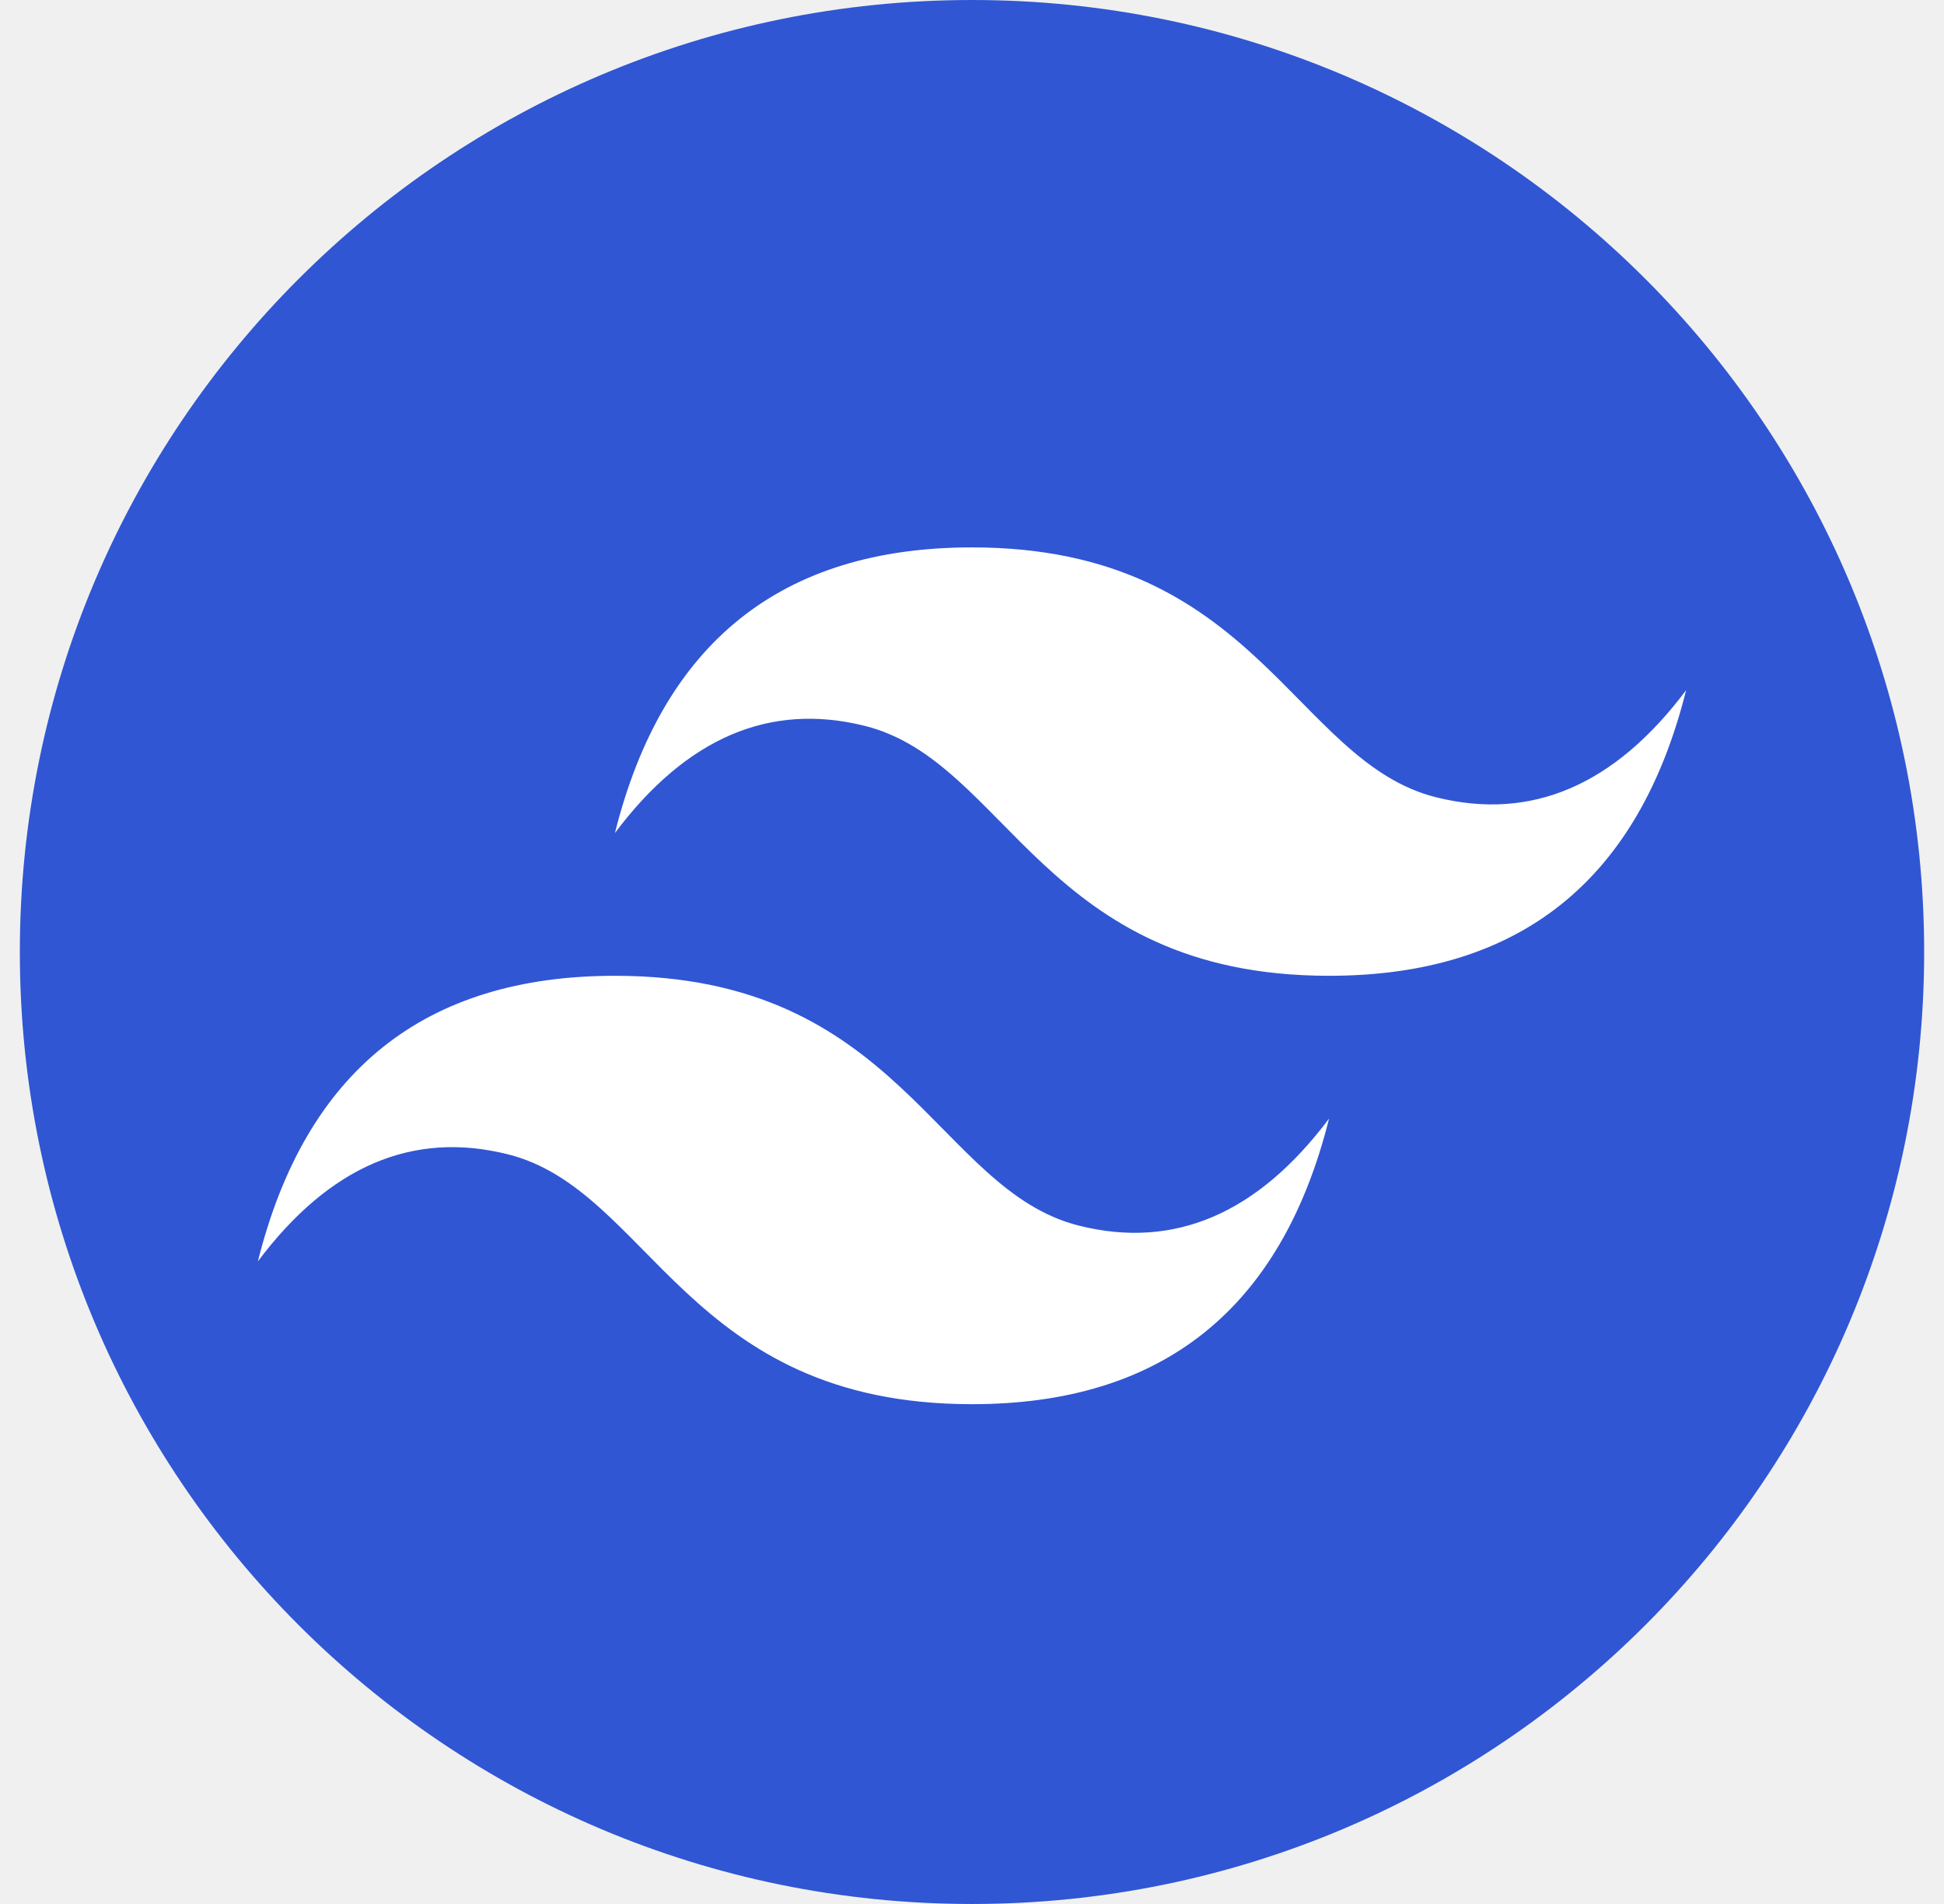
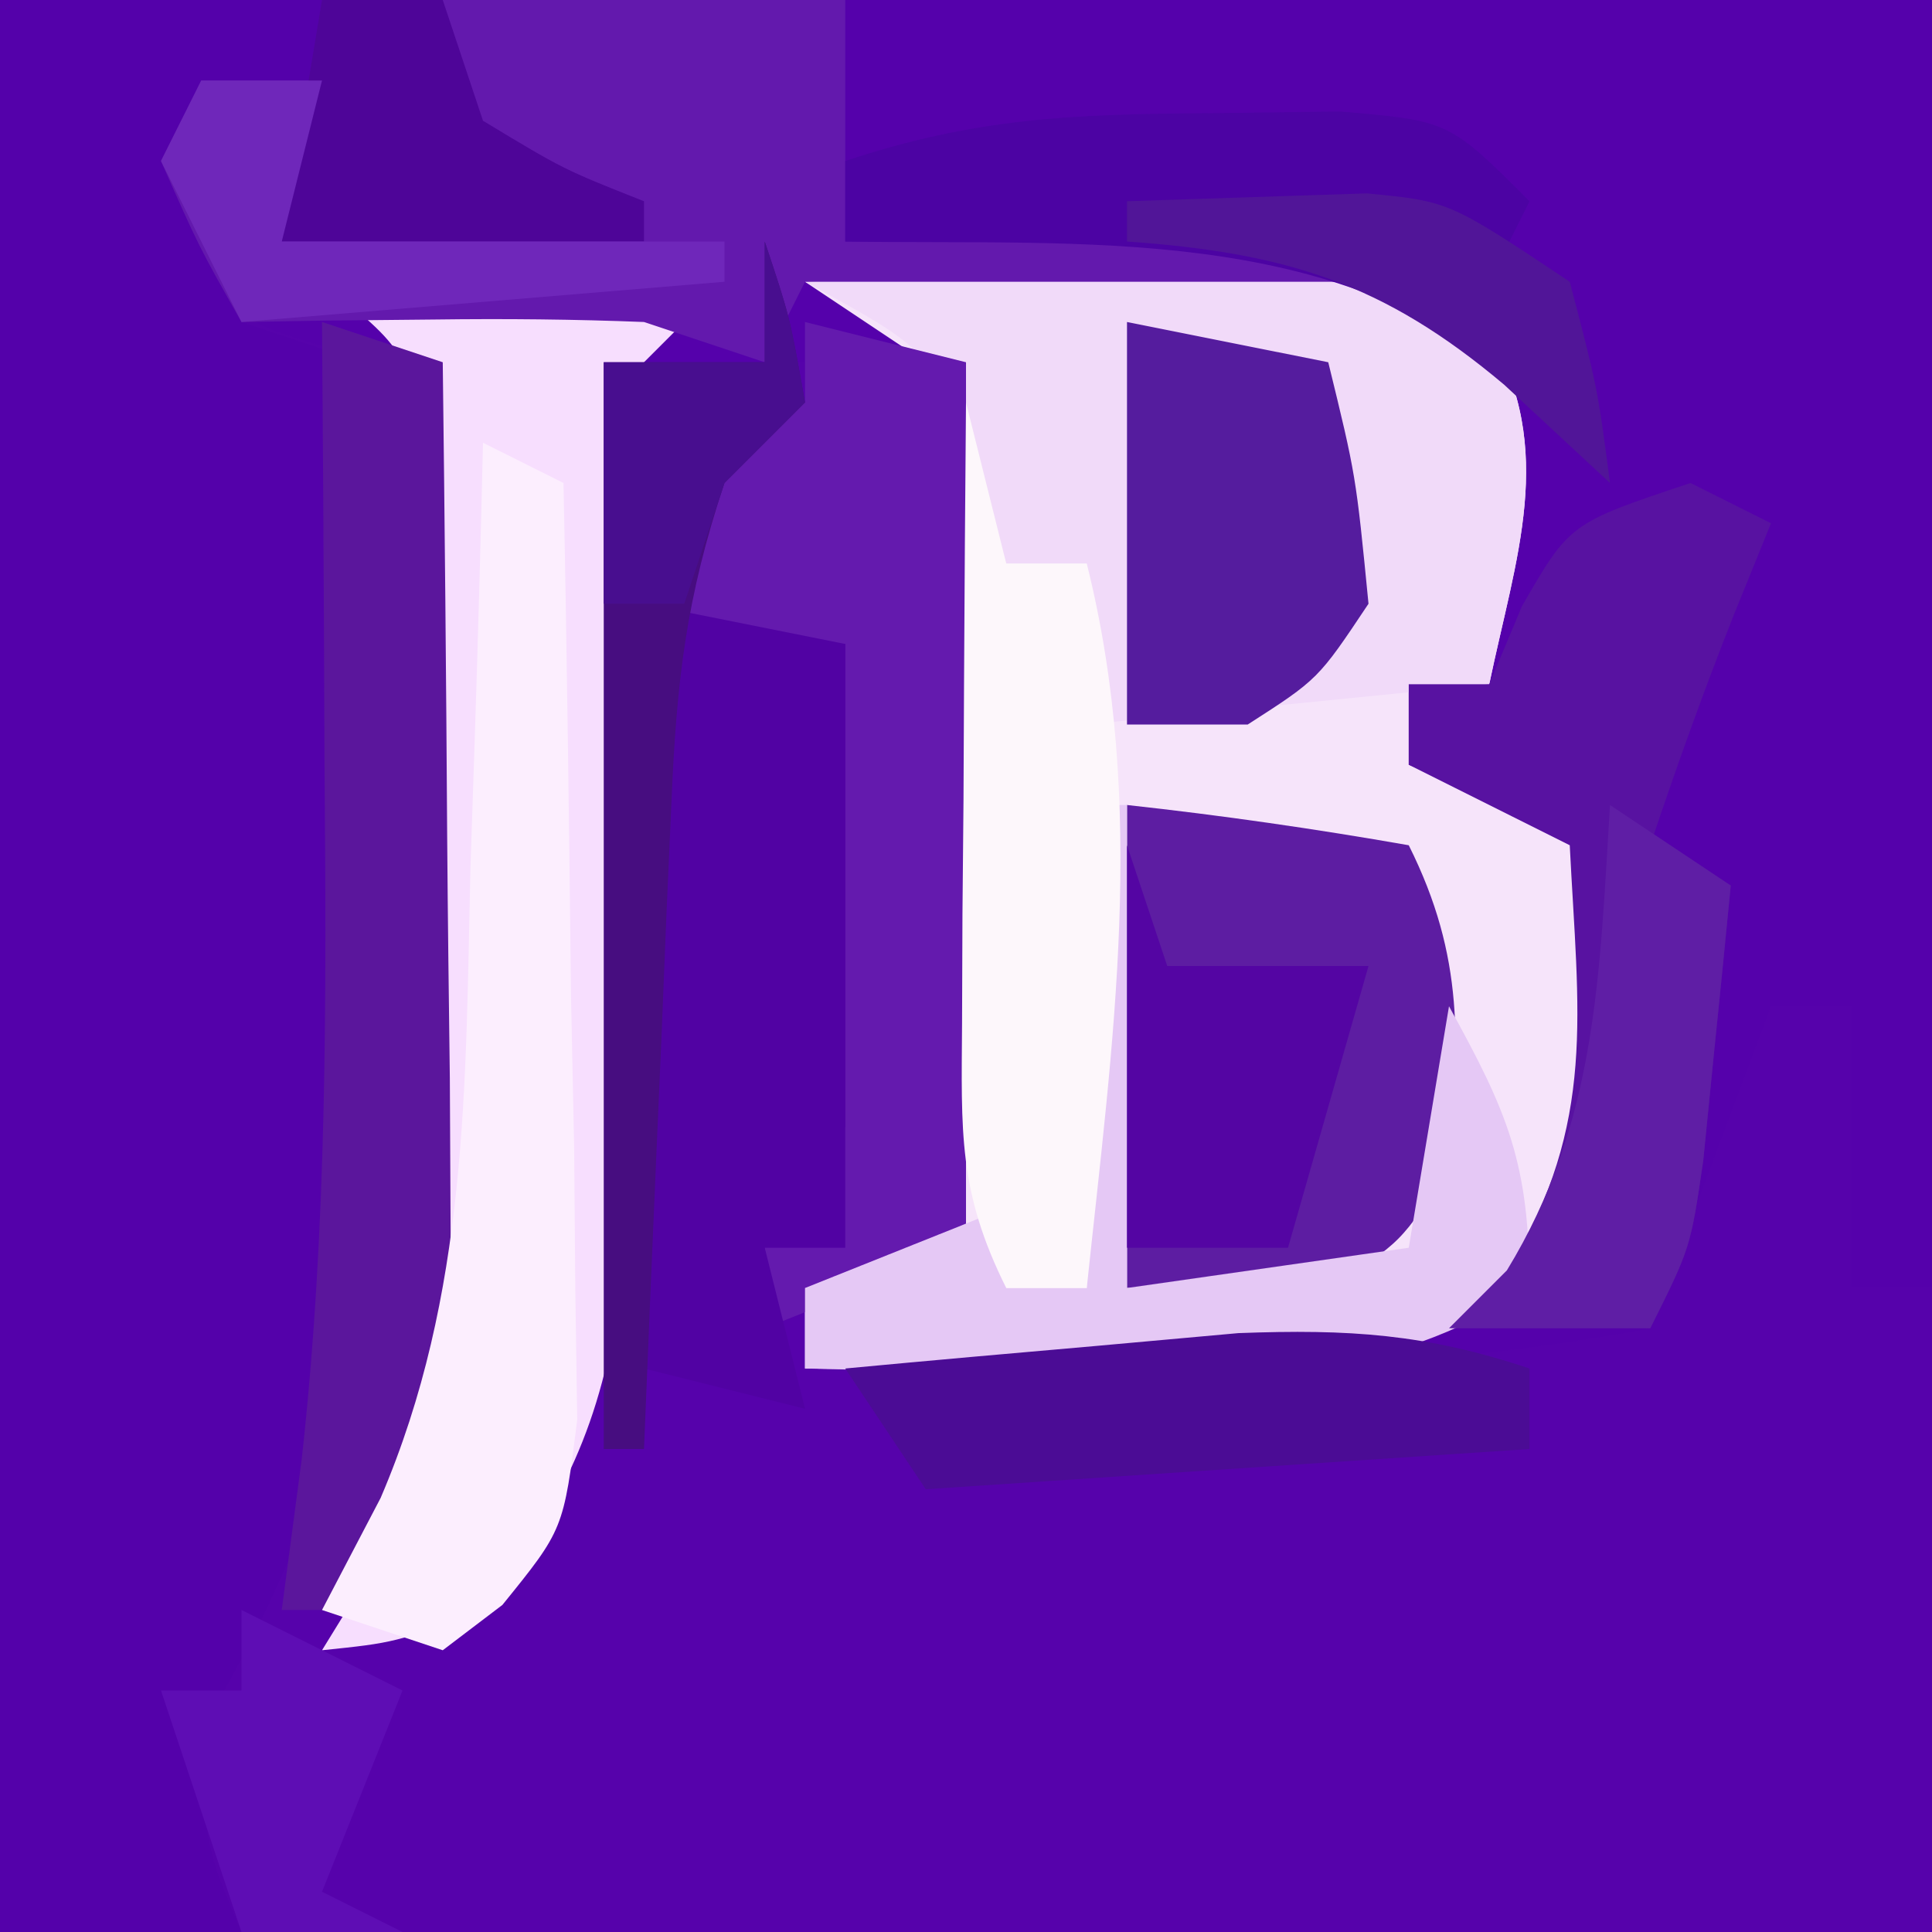
- <svg xmlns="http://www.w3.org/2000/svg" fill="none" height="48" viewBox="0 0 49 48" width="49">
-   <path d="m24.5 48c13.255 0 24-10.745 24-24s-10.745-24-24-24-24 10.745-24 24 10.745 24 24 24z" fill="#3056d3" />
-   <path clip-rule="evenodd" d="m15.5 21c1.2-4.8 4.2-7.2 9-7.2 7.2 0 8.1 5.4 11.7 6.3 2.4.6 4.5-.3 6.3-2.7-1.2 4.8-4.2 7.2-9 7.2-7.2 0-8.1-5.4-11.7-6.3-2.4-.6-4.5.3-6.3 2.7zm-9 10.8c1.2-4.8 4.2-7.2 9-7.2 7.2 0 8.1 5.4 11.7 6.3 2.4.6 4.5-.3 6.3-2.7-1.2 4.8-4.2 7.2-9 7.2-7.2 0-8.1-5.4-11.7-6.3-2.4-.6-4.5.3-6.3 2.7z" fill="#fff" fill-rule="evenodd" />
+ <svg xmlns="http://www.w3.org/2000/svg" version="1.1" width="48" height="48">
+   <path d="M0 0 C15.84 0 31.68 0 48 0 C48 15.84 48 31.68 48 48 C32.16 48 16.32 48 0 48 C0 32.16 0 16.32 0 0 Z " fill="#5602AB" transform="translate(0,0)" />
+   <path d="M0 0 C12.21 0 24.42 0 37 0 C37 10.56 37 21.12 37 32 C36.34 32 35.68 32 35 32 C35 29.69 35 27.38 35 25 C34.34 25 33.68 25 33 25 C32.01 27.64 31.02 30.28 30 33 C23.032 34.327 16.07 34.088 9 34 C9 33.34 9 32.68 9 32 C9.99 31.67 10.98 31.34 12 31 C12 23.74 12 16.48 12 9 C10.68 9 9.36 9 8 9 C6.68 9 5.36 9 4 9 C4.024 10.142 4.024 10.142 4.048 11.307 C4.11 14.767 4.149 18.227 4.188 21.688 C4.213 22.886 4.238 24.084 4.264 25.318 C4.278 27.054 4.278 27.054 4.293 28.824 C4.309 29.887 4.324 30.95 4.341 32.046 C3.951 35.427 3.027 37.288 1 40 C-1.188 40.812 -1.188 40.812 -3 41 C-2.674 40.474 -2.348 39.949 -2.012 39.407 C-0.708 36.305 -0.774 33.847 -0.805 30.484 C-0.811 29.234 -0.818 27.984 -0.824 26.695 C-0.841 25.393 -0.858 24.091 -0.875 22.75 C-0.884 21.433 -0.893 20.115 -0.902 18.758 C-0.926 15.505 -0.959 12.253 -1 9 C-1.633 8.875 -2.266 8.75 -2.918 8.621 C-5 8 -5 8 -6.312 6.062 C-6.539 5.382 -6.766 4.701 -7 4 C-6.67 3.34 -6.34 2.68 -6 2 C-5.01 2 -4.02 2 -3 2 C-3.33 3.32 -3.66 4.64 -4 6 C-1.36 5.67 1.28 5.34 4 5 C2.68 4.34 1.36 3.68 0 3 C0 2.01 0 1.02 0 0 Z " fill="#5501AB" transform="translate(11,0)" />
+   <path d="M0 0 C2.438 -0.081 4.874 -0.14 7.312 -0.188 C8.348 -0.225 8.348 -0.225 9.404 -0.264 C14.474 -0.337 14.474 -0.337 17 1.281 C18.684 4.176 17.653 6.856 17 10 C16.34 10 15.68 10 15 10 C15 10.66 15 11.32 15 12 C16.65 12.66 18.3 13.32 20 14 C20.491 21.362 20.491 21.362 18.125 24.438 C14.241 27.294 11.685 27.106 6.875 27.062 C5.594 27.053 4.312 27.044 2.992 27.035 C1.511 27.018 1.511 27.018 0 27 C0 26.34 0 25.68 0 25 C0.99 24.67 1.98 24.34 3 24 C3.087 20.375 3.14 16.751 3.188 13.125 C3.213 12.092 3.238 11.06 3.264 9.996 C3.273 9.01 3.283 8.024 3.293 7.008 C3.309 6.097 3.324 5.185 3.341 4.247 C3.228 3.505 3.116 2.764 3 2 C2.01 1.34 1.02 0.68 0 0 Z " fill="#F6E4FA" transform="translate(20,7)" />
+   <path d="M0 0 C3.63 0 7.26 0 11 0 C11.33 0.99 11.66 1.98 12 3 C14 4.209 14 4.209 16 5 C16 5.33 16 5.66 16 6 C13.03 6 10.06 6 7 6 C7.33 4.68 7.66 3.36 8 2 C7.01 2 6.02 2 5 2 C5.33 3.98 5.66 5.96 6 8 C6.99 8.33 7.98 8.66 9 9 C9.117 13.166 9.188 17.332 9.25 21.5 C9.3 23.26 9.3 23.26 9.352 25.055 C9.433 32.321 8.682 36.747 5 43 C5.103 45.885 5.103 45.885 6 48 C4.02 48 2.04 48 0 48 C0 32.16 0 16.32 0 0 Z " fill="#5401AA" transform="translate(0,0)" />
+   <path d="M0 0 C3.3 0 6.6 0 10 0 C9.34 0.66 8.68 1.32 8 2 C7.677 4.635 7.677 4.635 7.691 7.707 C7.666 8.851 7.641 9.995 7.615 11.174 C7.58 13.588 7.549 16.002 7.521 18.416 C7.495 19.564 7.469 20.712 7.441 21.895 C7.428 22.945 7.414 23.995 7.401 25.077 C6.944 28.406 5.992 30.315 4 33 C1.812 33.812 1.812 33.812 0 34 C0.325 33.473 0.649 32.946 0.983 32.403 C2.283 29.332 2.259 26.886 2.266 23.555 C2.268 22.313 2.271 21.072 2.273 19.793 C2.266 18.5 2.258 17.207 2.25 15.875 C2.258 14.574 2.265 13.274 2.273 11.934 C2.271 10.695 2.268 9.456 2.266 8.18 C2.263 7.043 2.261 5.905 2.259 4.734 C2.279 1.854 2.279 1.854 0 0 Z " fill="#F7DEFE" transform="translate(8,7)" />
+   <path d="M0 0 C2.438 -0.081 4.874 -0.14 7.312 -0.188 C8.348 -0.225 8.348 -0.225 9.404 -0.264 C14.474 -0.337 14.474 -0.337 17 1.281 C18.684 4.176 17.653 6.856 17 10 C13.7 10.33 10.4 10.66 7 11 C7 9.68 7 8.36 7 7 C6.34 7 5.68 7 5 7 C4.732 6.216 4.464 5.433 4.188 4.625 C3.152 1.719 3.152 1.719 0 0 Z " fill="#F1DAF9" transform="translate(20,7)" />
+   <path d="M0 0 C1.32 0.33 2.64 0.66 4 1 C4 8.26 4 15.52 4 23 C2.35 23.66 0.7 24.32 -1 25 C-1 24.34 -1 23.68 -1 23 C-1.33 22.67 -1.66 22.34 -2 22 C-1.67 21.34 -1.34 20.68 -1 20 C-0.34 20 0.32 20 1 20 C1 16.04 1 12.08 1 8 C0.01 8 -0.98 8 -2 8 C-2 9.65 -2 11.3 -2 13 C-2.33 13 -2.66 13 -3 13 C-3 9.7 -3 6.4 -3 3 C-2.01 2.67 -1.02 2.34 0 2 C0 1.34 0 0.68 0 0 Z " fill="#641AAE" transform="translate(20,8)" />
+   <path d="M0 0 C3.3 0 6.6 0 10 0 C10 1.98 10 3.96 10 6 C14.29 6 18.58 6 23 6 C23 6.33 23 6.66 23 7 C18.38 7 13.76 7 9 7 C8.67 7.66 8.34 8.32 8 9 C7.01 8.67 6.02 8.34 5 8 C3.272 7.932 1.542 7.915 -0.188 7.938 C-1.089 7.947 -1.99 7.956 -2.918 7.965 C-3.949 7.982 -3.949 7.982 -5 8 C-6.062 6.125 -6.062 6.125 -7 4 C-6.67 3.34 -6.34 2.68 -6 2 C-5.01 2 -4.02 2 -3 2 C-3.33 3.32 -3.66 4.64 -4 6 C-1.36 5.67 1.28 5.34 4 5 C2.68 4.34 1.36 3.68 0 3 C0 2.01 0 1.02 0 0 Z " fill="#6319AD" transform="translate(11,0)" />
+   <path d="M0 0 C2.343 0.256 4.678 0.593 7 1 C8.399 3.799 8.253 5.905 8 9 C6.812 10.875 6.812 10.875 5 12 C3.35 12 1.7 12 0 12 C0 8.04 0 4.08 0 0 Z " fill="#5D1DA2" transform="translate(28,20)" />
+   <path d="M0 0 C0.99 0.33 1.98 0.66 3 1 C3.049 4.933 3.086 8.865 3.11 12.798 C3.125 14.793 3.15 16.788 3.176 18.783 C3.182 20.037 3.189 21.29 3.195 22.582 C3.206 23.739 3.216 24.897 3.227 26.089 C3 29 3 29 1 32 C0.34 32 -0.32 32 -1 32 C-0.836 30.764 -0.673 29.528 -0.504 28.254 C0.138 22.477 0.11 16.743 0.062 10.938 C0.056 9.353 0.056 9.353 0.049 7.736 C0.037 5.157 0.021 2.579 0 0 Z " fill="#5B169C" transform="translate(8,8)" />
+   <path d="M0 0 C2.475 0.495 2.475 0.495 5 1 C5 6 5 11 5 16 C4.34 16 3.68 16 3 16 C3.33 17.32 3.66 18.64 4 20 C2.68 19.67 1.36 19.34 0 19 C0 12.73 0 6.46 0 0 Z " fill="#5102A3" transform="translate(16,15)" />
+   <path d="M0 0 C0.66 0.33 1.32 0.66 2 1 C1.691 1.763 1.381 2.526 1.062 3.312 C0.321 5.188 -0.362 7.087 -1 9 C-0.34 9.33 0.32 9.66 1 10 C0.859 11.459 0.712 12.917 0.562 14.375 C0.481 15.187 0.4 15.999 0.316 16.836 C0 19 0 19 -1 21 C-2.65 21 -4.3 21 -6 21 C-5.505 20.505 -5.01 20.01 -4.5 19.5 C-2.33 15.884 -2.791 13.178 -3 9 C-4.32 8.34 -5.64 7.68 -7 7 C-7 6.34 -7 5.68 -7 5 C-6.34 5 -5.68 5 -5 5 C-4.732 4.361 -4.464 3.721 -4.188 3.062 C-3 1 -3 1 0 0 Z " fill="#5812A1" transform="translate(42,12)" />
+   <path d="M0 0 C0.66 0.33 1.32 0.66 2 1 C2.087 5.271 2.14 9.541 2.188 13.812 C2.213 15.027 2.238 16.242 2.264 17.494 C2.273 18.658 2.283 19.821 2.293 21.02 C2.309 22.093 2.324 23.167 2.341 24.273 C2 27 2 27 0.482 28.874 C-0.007 29.245 -0.496 29.617 -1 30 C-1.99 29.67 -2.98 29.34 -4 29 C-3.519 28.081 -3.038 27.162 -2.543 26.215 C-0.37 21.145 -0.436 16.007 -0.312 10.562 C-0.278 9.545 -0.244 8.527 -0.209 7.479 C-0.127 4.986 -0.058 2.493 0 0 Z " fill="#FCEEFE" transform="translate(12,11)" />
+   <path d="M0 0 C0.33 0 0.66 0 1 0 C1 3.96 1 7.92 1 12 C4.465 11.505 4.465 11.505 8 11 C8.33 9.02 8.66 7.04 9 5 C10.461 7.647 11 8.894 11 12 C7.296 14.376 4.07 14.205 -0.25 14.125 C-1.513 14.107 -2.777 14.089 -4.078 14.07 C-5.042 14.047 -6.007 14.024 -7 14 C-7 13.34 -7 12.68 -7 12 C-5.35 11.34 -3.7 10.68 -2 10 C-2 10.66 -2 11.32 -2 12 C-1.34 12 -0.68 12 0 12 C0 8.04 0 4.08 0 0 Z " fill="#E5C8F5" transform="translate(27,20)" />
+   <path d="M0 0 C0.33 1.32 0.66 2.64 1 4 C1.66 4 2.32 4 3 4 C4.509 10.035 3.642 15.897 3 22 C2.34 22 1.68 22 1 22 C-0.2 19.599 -0.115 18.106 -0.098 15.43 C-0.094 14.534 -0.091 13.638 -0.088 12.715 C-0.08 11.778 -0.071 10.841 -0.062 9.875 C-0.058 8.93 -0.053 7.985 -0.049 7.012 C-0.037 4.674 -0.021 2.337 0 0 Z " fill="#FDF7FB" transform="translate(24,10)" />
+   <path d="M0 0 C1.063 -0.014 2.127 -0.028 3.223 -0.043 C5.938 0.188 5.938 0.188 7.938 2.188 C7.607 2.848 7.277 3.507 6.938 4.188 C7.598 4.188 8.258 4.188 8.938 4.188 C9.268 5.838 9.598 7.487 9.938 9.188 C9.216 8.383 8.494 7.579 7.75 6.75 C3.043 2.716 -3.157 3.284 -9.062 3.188 C-9.062 2.527 -9.062 1.867 -9.062 1.188 C-5.839 0.113 -3.388 0.021 0 0 Z " fill="#4C03A3" transform="translate(30.0625,2.8125)" />
+   <path d="M0 0 C2.475 0.495 2.475 0.495 5 1 C5.688 3.812 5.688 3.812 6 7 C4.75 8.875 4.75 8.875 3 10 C2.01 10 1.02 10 0 10 C0 6.7 0 3.4 0 0 Z " fill="#551C9E" transform="translate(28,8)" />
+   <path d="M0 0 C0.625 1.875 0.625 1.875 1 4 C0.34 4.66 -0.32 5.32 -1 6 C-1.952 8.855 -2.19 10.909 -2.316 13.887 C-2.358 14.825 -2.4 15.762 -2.443 16.729 C-2.483 17.705 -2.522 18.681 -2.562 19.688 C-2.606 20.676 -2.649 21.664 -2.693 22.682 C-2.799 25.121 -2.901 27.56 -3 30 C-3.33 30 -3.66 30 -4 30 C-4 21.09 -4 12.18 -4 3 C-2.68 3 -1.36 3 0 3 C0 2.01 0 1.02 0 0 Z " fill="#470D80" transform="translate(19,6)" />
+   <path d="M0 0 C0 0.66 0 1.32 0 2 C-4.95 2.33 -9.9 2.66 -15 3 C-15.66 2.01 -16.32 1.02 -17 0 C-14.917 -0.196 -12.834 -0.381 -10.75 -0.562 C-9.59 -0.667 -8.43 -0.771 -7.234 -0.879 C-4.481 -0.982 -2.58 -0.862 0 0 Z " fill="#4B0C95" transform="translate(38,34)" />
+   <path d="M0 0 C0.33 0.99 0.66 1.98 1 3 C2.65 3 4.3 3 6 3 C5.34 5.31 4.68 7.62 4 10 C2.68 10 1.36 10 0 10 C0 6.7 0 3.4 0 0 Z " fill="#5405A3" transform="translate(28,21)" />
+   <path d="M0 0 C0.99 0.66 1.98 1.32 3 2 C2.859 3.459 2.712 4.917 2.562 6.375 C2.481 7.187 2.4 7.999 2.316 8.836 C2 11 2 11 1 13 C-0.65 13 -2.3 13 -4 13 C-3.526 12.526 -3.051 12.051 -2.562 11.562 C-0.319 7.884 -0.263 4.238 0 0 Z " fill="#5F1EA5" transform="translate(40,20)" />
+   <path d="M0 0 C0.99 0 1.98 0 3 0 C3.33 0.99 3.66 1.98 4 3 C6 4.209 6 4.209 8 5 C8 5.33 8 5.66 8 6 C5.03 6 2.06 6 -1 6 C-0.67 4.02 -0.34 2.04 0 0 Z " fill="#4E0598" transform="translate(8,0)" />
+   <path d="M0 0 C1.32 0.66 2.64 1.32 4 2 C3.34 3.65 2.68 5.3 2 7 C2.66 7.33 3.32 7.66 4 8 C2.68 8 1.36 8 0 8 C-0.66 6.02 -1.32 4.04 -2 2 C-1.34 2 -0.68 2 0 2 C0 1.34 0 0.68 0 0 Z " fill="#5E0DB4" transform="translate(6,40)" />
+   <path d="M0 0 C0.99 0 1.98 0 3 0 C2.67 1.32 2.34 2.64 2 4 C5.63 4 9.26 4 13 4 C13 4.33 13 4.66 13 5 C7.06 5.495 7.06 5.495 1 6 C0.34 4.68 -0.32 3.36 -1 2 C-0.67 1.34 -0.34 0.68 0 0 Z " fill="#6F27BA" transform="translate(5,2)" />
+   <path d="M0 0 C1.258 -0.041 2.516 -0.083 3.812 -0.125 C4.52 -0.148 5.228 -0.171 5.957 -0.195 C8 0 8 0 11 2 C11.688 4.625 11.688 4.625 12 7 C11.134 6.196 10.268 5.391 9.375 4.562 C6.371 2.031 3.968 1.283 0 1 C0 0.67 0 0.34 0 0 Z " fill="#511598" transform="translate(28,5)" />
+   <path d="M0 0 C0.625 1.875 0.625 1.875 1 4 C0.34 4.66 -0.32 5.32 -1 6 C-1.33 6.99 -1.66 7.98 -2 9 C-2.66 9 -3.32 9 -4 9 C-4 7.02 -4 5.04 -4 3 C-2.68 3 -1.36 3 0 3 C0 2.01 0 1.02 0 0 Z " fill="#480E8F" transform="translate(19,6)" />
</svg>
